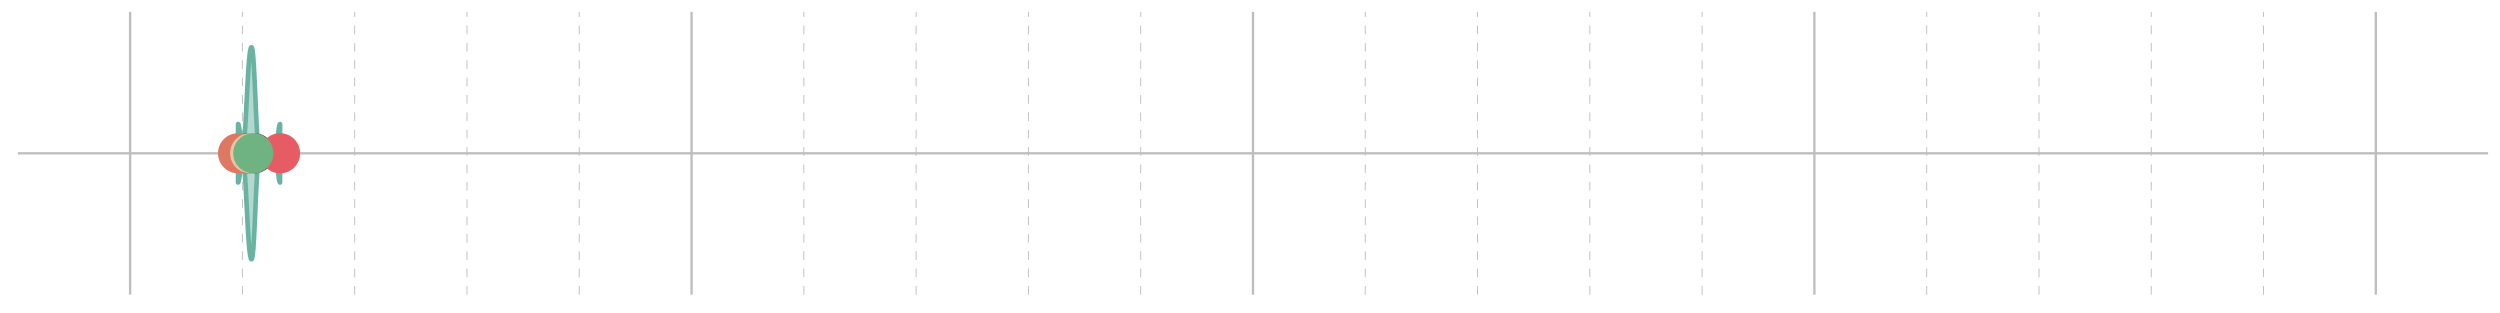
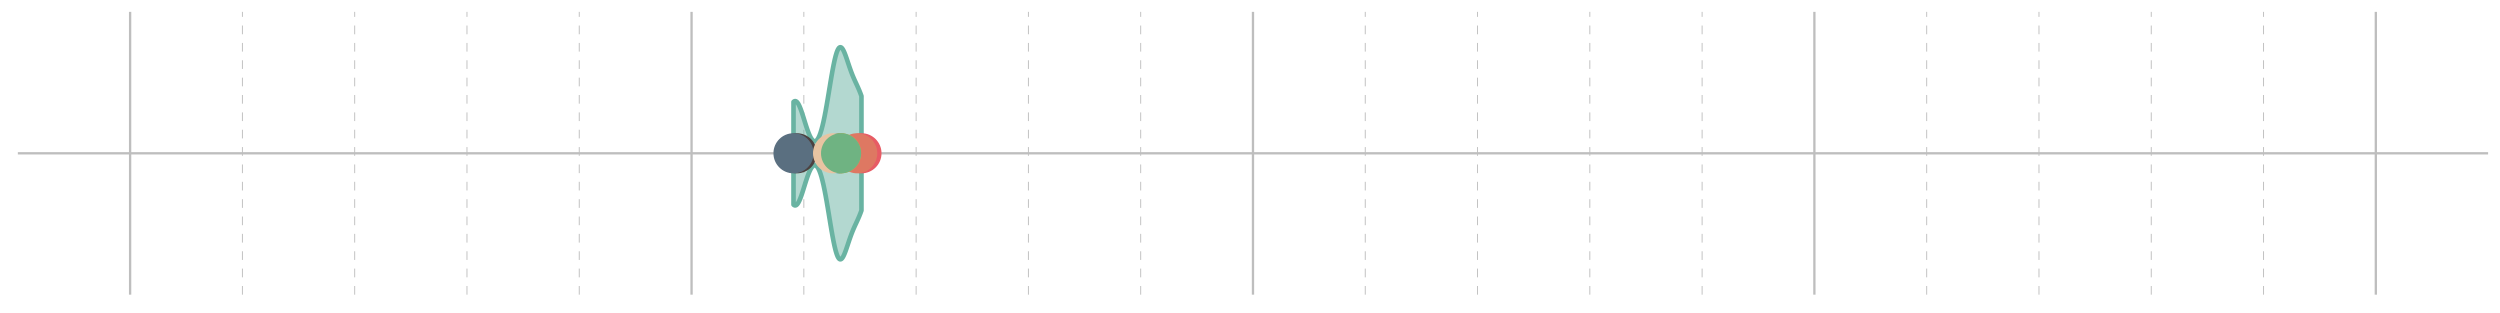
<svg xmlns="http://www.w3.org/2000/svg" class="svglite" width="1152.00pt" height="144.00pt" viewBox="0 0 1152.00 144.00">
  <defs>
    <style type="text/css">
    .svglite line, .svglite polyline, .svglite polygon, .svglite path, .svglite rect, .svglite circle {
      fill: none;
      stroke: #000000;
      stroke-linecap: round;
      stroke-linejoin: round;
      stroke-miterlimit: 10.00;
    }
    .svglite text {
      white-space: pre;
    }
  </style>
  </defs>
  <rect width="100%" height="100%" style="stroke: none; fill: none;" />
  <defs>
    <clipPath id="cpMC4wMHwxMTUyLjAwfDAuMDB8MTQ0LjAw">
      <rect x="0.00" y="0.00" width="1152.00" height="144.00" />
    </clipPath>
  </defs>
  <g clip-path="url(#cpMC4wMHwxMTUyLjAwfDAuMDB8MTQ0LjAw)">
</g>
  <defs>
    <clipPath id="cpOC4yMnwxMTQ2LjUyfDUuNDh8MTM1Ljc4">
      <rect x="8.22" y="5.48" width="1138.30" height="130.30" />
    </clipPath>
  </defs>
  <g clip-path="url(#cpOC4yMnwxMTQ2LjUyfDUuNDh8MTM1Ljc4)">
    <polyline points="111.70,135.78 111.70,5.48 " style="stroke-width: 0.43; stroke: #BEBEBE; stroke-dasharray: 4.00,4.00; stroke-linecap: butt;" />
    <polyline points="163.44,135.78 163.44,5.48 " style="stroke-width: 0.43; stroke: #BEBEBE; stroke-dasharray: 4.00,4.00; stroke-linecap: butt;" />
    <polyline points="215.18,135.78 215.18,5.48 " style="stroke-width: 0.43; stroke: #BEBEBE; stroke-dasharray: 4.00,4.00; stroke-linecap: butt;" />
    <polyline points="266.92,135.78 266.92,5.48 " style="stroke-width: 0.43; stroke: #BEBEBE; stroke-dasharray: 4.00,4.00; stroke-linecap: butt;" />
    <polyline points="370.41,135.78 370.41,5.48 " style="stroke-width: 0.43; stroke: #BEBEBE; stroke-dasharray: 4.00,4.00; stroke-linecap: butt;" />
    <polyline points="422.15,135.78 422.15,5.48 " style="stroke-width: 0.43; stroke: #BEBEBE; stroke-dasharray: 4.00,4.00; stroke-linecap: butt;" />
    <polyline points="473.89,135.78 473.89,5.48 " style="stroke-width: 0.43; stroke: #BEBEBE; stroke-dasharray: 4.00,4.00; stroke-linecap: butt;" />
    <polyline points="525.63,135.78 525.63,5.48 " style="stroke-width: 0.43; stroke: #BEBEBE; stroke-dasharray: 4.00,4.00; stroke-linecap: butt;" />
    <polyline points="629.11,135.78 629.11,5.48 " style="stroke-width: 0.43; stroke: #BEBEBE; stroke-dasharray: 4.00,4.00; stroke-linecap: butt;" />
    <polyline points="680.85,135.78 680.85,5.48 " style="stroke-width: 0.43; stroke: #BEBEBE; stroke-dasharray: 4.00,4.00; stroke-linecap: butt;" />
    <polyline points="732.59,135.78 732.59,5.48 " style="stroke-width: 0.43; stroke: #BEBEBE; stroke-dasharray: 4.00,4.00; stroke-linecap: butt;" />
    <polyline points="784.33,135.78 784.33,5.48 " style="stroke-width: 0.43; stroke: #BEBEBE; stroke-dasharray: 4.00,4.00; stroke-linecap: butt;" />
    <polyline points="887.82,135.78 887.82,5.48 " style="stroke-width: 0.43; stroke: #BEBEBE; stroke-dasharray: 4.00,4.00; stroke-linecap: butt;" />
    <polyline points="939.56,135.78 939.56,5.48 " style="stroke-width: 0.43; stroke: #BEBEBE; stroke-dasharray: 4.00,4.00; stroke-linecap: butt;" />
    <polyline points="991.30,135.78 991.30,5.48 " style="stroke-width: 0.43; stroke: #BEBEBE; stroke-dasharray: 4.00,4.00; stroke-linecap: butt;" />
    <polyline points="1043.04,135.78 1043.04,5.48 " style="stroke-width: 0.43; stroke: #BEBEBE; stroke-dasharray: 4.00,4.00; stroke-linecap: butt;" />
    <polyline points="8.22,70.63 1146.52,70.63 " style="stroke-width: 1.07; stroke: #BEBEBE; stroke-linecap: butt;" />
    <polyline points="59.96,135.78 59.96,5.48 " style="stroke-width: 1.07; stroke: #BEBEBE; stroke-linecap: butt;" />
    <polyline points="318.67,135.78 318.67,5.48 " style="stroke-width: 1.07; stroke: #BEBEBE; stroke-linecap: butt;" />
    <polyline points="577.37,135.78 577.37,5.48 " style="stroke-width: 1.07; stroke: #BEBEBE; stroke-linecap: butt;" />
    <polyline points="836.07,135.78 836.07,5.48 " style="stroke-width: 1.07; stroke: #BEBEBE; stroke-linecap: butt;" />
    <polyline points="1094.78,135.78 1094.78,5.48 " style="stroke-width: 1.07; stroke: #BEBEBE; stroke-linecap: butt;" />
-     <polygon points="109.69,84.09 109.73,84.09 109.76,84.05 109.80,84.00 109.84,83.94 109.88,83.85 109.92,83.75 109.95,83.62 109.99,83.49 110.03,83.33 110.07,83.16 110.11,82.97 110.14,82.77 110.18,82.55 110.22,82.32 110.26,82.08 110.30,81.83 110.33,81.56 110.37,81.29 110.41,81.01 110.45,80.73 110.48,80.44 110.52,80.14 110.56,79.84 110.60,79.54 110.64,79.24 110.67,78.93 110.71,78.63 110.75,78.33 110.79,78.03 110.83,77.74 110.86,77.45 110.90,77.16 110.94,76.88 110.98,76.61 111.02,76.35 111.05,76.09 111.09,75.84 111.13,75.60 111.17,75.38 111.20,75.16 111.24,74.96 111.28,74.76 111.32,74.58 111.36,74.41 111.39,74.26 111.43,74.11 111.47,73.99 111.51,73.87 111.55,73.77 111.58,73.69 111.62,73.62 111.66,73.56 111.70,73.52 111.74,73.50 111.77,73.49 111.81,73.49 111.85,73.52 111.89,73.56 111.92,73.62 111.96,73.69 112.00,73.78 112.04,73.89 112.08,74.01 112.11,74.16 112.15,74.32 112.19,74.50 112.23,74.70 112.27,74.91 112.30,75.15 112.34,75.40 112.38,75.67 112.42,75.96 112.46,76.27 112.49,76.60 112.53,76.95 112.57,77.31 112.61,77.70 112.64,78.10 112.68,78.53 112.72,78.97 112.76,79.43 112.80,79.91 112.83,80.41 112.87,80.92 112.91,81.45 112.95,82.00 112.99,82.57 113.02,83.15 113.06,83.75 113.10,84.36 113.14,84.99 113.18,85.64 113.21,86.29 113.25,86.96 113.29,87.64 113.33,88.33 113.36,89.03 113.40,89.74 113.44,90.46 113.48,91.18 113.52,91.91 113.55,92.65 113.59,93.39 113.63,94.14 113.67,94.89 113.71,95.63 113.74,96.38 113.78,97.13 113.82,97.88 113.86,98.62 113.90,99.36 113.93,100.09 113.97,100.82 114.01,101.54 114.05,102.26 114.08,102.96 114.12,103.65 114.16,104.34 114.20,105.01 114.24,105.67 114.27,106.32 114.31,106.96 114.35,107.58 114.39,108.19 114.43,108.78 114.46,109.35 114.50,109.91 114.54,110.46 114.58,110.99 114.62,111.50 114.65,111.99 114.69,112.47 114.73,112.93 114.77,113.37 114.80,113.80 114.84,114.21 114.88,114.60 114.92,114.98 114.96,115.34 114.99,115.68 115.03,116.00 115.07,116.32 115.11,116.61 115.15,116.89 115.18,117.15 115.22,117.40 115.26,117.63 115.30,117.85 115.34,118.06 115.37,118.25 115.41,118.43 115.45,118.59 115.49,118.74 115.53,118.88 115.56,119.00 115.60,119.11 115.64,119.21 115.68,119.29 115.71,119.36 115.75,119.41 115.79,119.45 115.83,119.48 115.87,119.49 115.90,119.49 115.94,119.47 115.98,119.43 116.02,119.38 116.06,119.31 116.09,119.22 116.13,119.11 116.17,118.99 116.21,118.84 116.25,118.68 116.28,118.49 116.32,118.28 116.36,118.05 116.40,117.80 116.43,117.52 116.47,117.22 116.51,116.90 116.55,116.55 116.59,116.17 116.62,115.78 116.66,115.35 116.70,114.90 116.74,114.43 116.78,113.93 116.81,113.40 116.85,112.85 116.89,112.28 116.93,111.67 116.97,111.05 117.00,110.40 117.04,109.74 117.08,109.04 117.12,108.33 117.15,107.60 117.19,106.85 117.23,106.08 117.27,105.30 117.31,104.50 117.34,103.68 117.38,102.86 117.42,102.02 117.46,101.18 117.50,100.32 117.53,99.46 117.57,98.60 117.61,97.73 117.65,96.87 117.69,96.00 117.72,95.13 117.76,94.27 117.80,93.41 117.84,92.56 117.87,91.72 117.91,90.89 117.95,90.06 117.99,89.25 118.03,88.45 118.06,87.67 118.10,86.90 118.14,86.15 118.18,85.41 118.22,84.69 118.25,84.00 118.29,83.32 118.33,82.65 118.37,82.02 118.41,81.40 118.44,80.80 118.48,80.22 118.52,79.67 118.56,79.13 118.59,78.62 118.63,78.13 118.67,77.66 118.71,77.21 118.75,76.78 118.78,76.38 118.82,75.99 118.86,75.62 118.90,75.27 118.94,74.94 118.97,74.63 119.01,74.34 119.05,74.06 119.09,73.80 119.13,73.56 119.16,73.33 119.20,73.11 119.24,72.91 119.28,72.73 119.31,72.55 119.35,72.39 119.39,72.24 119.43,72.10 119.47,71.97 119.50,71.85 119.54,71.74 119.58,71.64 119.62,71.54 119.66,71.46 119.69,71.38 119.73,71.31 119.77,71.24 119.81,71.18 119.85,71.13 119.88,71.07 119.92,71.03 119.96,70.99 120.00,70.95 120.03,70.92 120.07,70.89 120.11,70.86 120.15,70.83 120.19,70.81 120.22,70.79 120.26,70.77 120.30,70.76 120.34,70.74 120.38,70.73 120.41,70.72 120.45,70.71 120.49,70.70 120.53,70.69 120.57,70.68 120.60,70.68 120.64,70.67 120.68,70.66 120.72,70.66 120.76,70.66 120.79,70.65 120.83,70.65 120.87,70.65 120.91,70.64 120.94,70.64 120.98,70.64 121.02,70.64 121.06,70.64 121.10,70.64 121.13,70.64 121.17,70.64 121.21,70.63 121.25,70.63 121.29,70.63 121.32,70.63 121.36,70.63 121.40,70.63 121.44,70.63 121.48,70.63 121.51,70.63 121.55,70.63 121.59,70.63 121.63,70.63 121.66,70.63 121.70,70.63 121.74,70.63 121.78,70.63 121.82,70.63 121.85,70.63 121.89,70.63 121.93,70.63 121.97,70.63 122.01,70.63 122.04,70.63 122.08,70.63 122.12,70.63 122.16,70.63 122.20,70.63 122.23,70.63 122.27,70.63 122.31,70.63 122.35,70.63 122.38,70.63 122.42,70.63 122.46,70.63 122.50,70.63 122.54,70.63 122.57,70.63 122.61,70.63 122.65,70.63 122.69,70.63 122.73,70.63 122.76,70.63 122.80,70.63 122.84,70.63 122.88,70.63 122.92,70.63 122.95,70.63 122.99,70.63 123.03,70.63 123.07,70.63 123.10,70.63 123.14,70.63 123.18,70.63 123.22,70.63 123.26,70.63 123.29,70.63 123.33,70.63 123.37,70.63 123.41,70.63 123.45,70.63 123.48,70.63 123.52,70.63 123.56,70.63 123.60,70.63 123.64,70.63 123.67,70.63 123.71,70.63 123.75,70.63 123.79,70.63 123.82,70.63 123.86,70.63 123.90,70.63 123.94,70.63 123.98,70.63 124.01,70.63 124.05,70.63 124.09,70.63 124.13,70.63 124.17,70.63 124.20,70.63 124.24,70.63 124.28,70.63 124.32,70.63 124.36,70.63 124.39,70.63 124.43,70.63 124.47,70.63 124.51,70.63 124.54,70.63 124.58,70.63 124.62,70.63 124.66,70.63 124.70,70.63 124.73,70.63 124.77,70.63 124.81,70.63 124.85,70.63 124.89,70.63 124.92,70.63 124.96,70.63 125.00,70.63 125.04,70.63 125.08,70.63 125.11,70.64 125.15,70.64 125.19,70.64 125.23,70.64 125.26,70.64 125.30,70.64 125.34,70.64 125.38,70.64 125.42,70.65 125.45,70.65 125.49,70.65 125.53,70.66 125.57,70.66 125.61,70.66 125.64,70.67 125.68,70.67 125.72,70.68 125.76,70.69 125.80,70.69 125.83,70.70 125.87,70.71 125.91,70.72 125.95,70.73 125.99,70.75 126.02,70.76 126.06,70.78 126.10,70.79 126.14,70.81 126.17,70.83 126.21,70.86 126.25,70.88 126.29,70.91 126.33,70.94 126.36,70.98 126.40,71.01 126.44,71.06 126.48,71.10 126.52,71.15 126.55,71.20 126.59,71.26 126.63,71.32 126.67,71.39 126.71,71.46 126.74,71.54 126.78,71.62 126.82,71.71 126.86,71.80 126.89,71.91 126.93,72.01 126.97,72.13 127.01,72.25 127.05,72.38 127.08,72.52 127.12,72.67 127.16,72.83 127.20,72.99 127.24,73.16 127.27,73.34 127.31,73.53 127.35,73.73 127.39,73.94 127.43,74.15 127.46,74.37 127.50,74.61 127.54,74.85 127.58,75.10 127.61,75.35 127.65,75.62 127.69,75.89 127.73,76.17 127.77,76.45 127.80,76.74 127.84,77.03 127.88,77.34 127.92,77.64 127.96,77.94 127.99,78.25 128.03,78.56 128.07,78.87 128.11,79.19 128.15,79.49 128.18,79.80 128.22,80.11 128.26,80.41 128.30,80.70 128.33,80.99 128.37,81.27 128.41,81.55 128.45,81.81 128.49,82.07 128.52,82.31 128.56,82.54 128.60,82.76 128.64,82.96 128.68,83.15 128.71,83.32 128.75,83.48 128.79,83.62 128.83,83.74 128.87,83.85 128.90,83.94 128.94,84.00 128.98,84.05 129.02,84.08 129.05,84.09 129.05,57.17 129.02,57.18 128.98,57.21 128.94,57.26 128.90,57.32 128.87,57.41 128.83,57.52 128.79,57.64 128.75,57.78 128.71,57.94 128.68,58.11 128.64,58.30 128.60,58.50 128.56,58.72 128.52,58.95 128.49,59.19 128.45,59.45 128.41,59.72 128.37,59.99 128.33,60.27 128.30,60.56 128.26,60.85 128.22,61.15 128.18,61.46 128.15,61.77 128.11,62.08 128.07,62.39 128.03,62.70 127.99,63.01 127.96,63.32 127.92,63.62 127.88,63.93 127.84,64.23 127.80,64.52 127.77,64.81 127.73,65.09 127.69,65.37 127.65,65.64 127.61,65.91 127.58,66.16 127.54,66.41 127.50,66.65 127.46,66.89 127.43,67.11 127.39,67.32 127.35,67.53 127.31,67.73 127.27,67.92 127.24,68.10 127.20,68.27 127.16,68.43 127.12,68.59 127.08,68.74 127.05,68.88 127.01,69.01 126.97,69.13 126.93,69.25 126.89,69.35 126.86,69.46 126.82,69.55 126.78,69.64 126.74,69.72 126.71,69.80 126.67,69.87 126.63,69.94 126.59,70.00 126.55,70.06 126.52,70.11 126.48,70.16 126.44,70.20 126.40,70.25 126.36,70.28 126.33,70.32 126.29,70.35 126.25,70.38 126.21,70.40 126.17,70.43 126.14,70.45 126.10,70.47 126.06,70.48 126.02,70.50 125.99,70.51 125.95,70.53 125.91,70.54 125.87,70.55 125.83,70.56 125.80,70.57 125.76,70.57 125.72,70.58 125.68,70.59 125.64,70.59 125.61,70.60 125.57,70.60 125.53,70.60 125.49,70.61 125.45,70.61 125.42,70.61 125.38,70.62 125.34,70.62 125.30,70.62 125.26,70.62 125.23,70.62 125.19,70.62 125.15,70.62 125.11,70.62 125.08,70.63 125.04,70.63 125.00,70.63 124.96,70.63 124.92,70.63 124.89,70.63 124.85,70.63 124.81,70.63 124.77,70.63 124.73,70.63 124.70,70.63 124.66,70.63 124.62,70.63 124.58,70.63 124.54,70.63 124.51,70.63 124.47,70.63 124.43,70.63 124.39,70.63 124.36,70.63 124.32,70.63 124.28,70.63 124.24,70.63 124.20,70.63 124.17,70.63 124.13,70.63 124.09,70.63 124.05,70.63 124.01,70.63 123.98,70.63 123.94,70.63 123.90,70.63 123.86,70.63 123.82,70.63 123.79,70.63 123.75,70.63 123.71,70.63 123.67,70.63 123.64,70.63 123.60,70.63 123.56,70.63 123.52,70.63 123.48,70.63 123.45,70.63 123.41,70.63 123.37,70.63 123.33,70.63 123.29,70.63 123.26,70.63 123.22,70.63 123.18,70.63 123.14,70.63 123.10,70.63 123.07,70.63 123.03,70.63 122.99,70.63 122.95,70.63 122.92,70.63 122.88,70.63 122.84,70.63 122.80,70.63 122.76,70.63 122.73,70.63 122.69,70.63 122.65,70.63 122.61,70.63 122.57,70.63 122.54,70.63 122.50,70.63 122.46,70.63 122.42,70.63 122.38,70.63 122.35,70.63 122.31,70.63 122.27,70.63 122.23,70.63 122.20,70.63 122.16,70.63 122.12,70.63 122.08,70.63 122.04,70.63 122.01,70.63 121.97,70.63 121.93,70.63 121.89,70.63 121.85,70.63 121.82,70.63 121.78,70.63 121.74,70.63 121.70,70.63 121.66,70.63 121.63,70.63 121.59,70.63 121.55,70.63 121.51,70.63 121.48,70.63 121.44,70.63 121.40,70.63 121.36,70.63 121.32,70.63 121.29,70.63 121.25,70.63 121.21,70.63 121.17,70.63 121.13,70.62 121.10,70.62 121.06,70.62 121.02,70.62 120.98,70.62 120.94,70.62 120.91,70.62 120.87,70.61 120.83,70.61 120.79,70.61 120.76,70.60 120.72,70.60 120.68,70.60 120.64,70.59 120.60,70.59 120.57,70.58 120.53,70.57 120.49,70.56 120.45,70.55 120.41,70.54 120.38,70.53 120.34,70.52 120.30,70.51 120.26,70.49 120.22,70.47 120.19,70.45 120.15,70.43 120.11,70.40 120.07,70.37 120.03,70.34 120.00,70.31 119.96,70.27 119.92,70.23 119.88,70.19 119.85,70.14 119.81,70.08 119.77,70.02 119.73,69.95 119.69,69.88 119.66,69.80 119.62,69.72 119.58,69.62 119.54,69.52 119.50,69.41 119.47,69.29 119.43,69.16 119.39,69.02 119.35,68.87 119.31,68.71 119.28,68.53 119.24,68.35 119.20,68.15 119.16,67.93 119.13,67.70 119.09,67.46 119.05,67.20 119.01,66.92 118.97,66.63 118.94,66.32 118.90,65.99 118.86,65.64 118.82,65.27 118.78,64.88 118.75,64.48 118.71,64.05 118.67,63.60 118.63,63.13 118.59,62.64 118.56,62.13 118.52,61.59 118.48,61.04 118.44,60.46 118.41,59.86 118.37,59.24 118.33,58.61 118.29,57.94 118.25,57.26 118.22,56.57 118.18,55.85 118.14,55.11 118.10,54.36 118.06,53.59 118.03,52.81 117.99,52.01 117.95,51.20 117.91,50.38 117.87,49.54 117.84,48.70 117.80,47.85 117.76,46.99 117.72,46.13 117.69,45.26 117.65,44.39 117.61,43.53 117.57,42.66 117.53,41.80 117.50,40.94 117.46,40.08 117.42,39.24 117.38,38.40 117.34,37.58 117.31,36.76 117.27,35.96 117.23,35.18 117.19,34.41 117.15,33.66 117.12,32.93 117.08,32.22 117.04,31.52 117.00,30.86 116.97,30.21 116.93,29.59 116.89,28.98 116.85,28.41 116.81,27.86 116.78,27.33 116.74,26.83 116.70,26.36 116.66,25.91 116.62,25.48 116.59,25.09 116.55,24.71 116.51,24.36 116.47,24.04 116.43,23.74 116.40,23.46 116.36,23.21 116.32,22.98 116.28,22.77 116.25,22.58 116.21,22.42 116.17,22.27 116.13,22.15 116.09,22.04 116.06,21.95 116.02,21.88 115.98,21.83 115.94,21.79 115.90,21.77 115.87,21.77 115.83,21.78 115.79,21.81 115.75,21.85 115.71,21.90 115.68,21.97 115.64,22.05 115.60,22.15 115.56,22.26 115.53,22.38 115.49,22.52 115.45,22.67 115.41,22.83 115.37,23.01 115.34,23.20 115.30,23.41 115.26,23.63 115.22,23.86 115.18,24.11 115.15,24.37 115.11,24.65 115.07,24.94 115.03,25.26 114.99,25.58 114.96,25.92 114.92,26.28 114.88,26.66 114.84,27.05 114.80,27.46 114.77,27.89 114.73,28.33 114.69,28.79 114.65,29.27 114.62,29.76 114.58,30.27 114.54,30.80 114.50,31.35 114.46,31.91 114.43,32.48 114.39,33.08 114.35,33.68 114.31,34.30 114.27,34.94 114.24,35.59 114.20,36.25 114.16,36.92 114.12,37.61 114.08,38.30 114.05,39.00 114.01,39.72 113.97,40.44 113.93,41.17 113.90,41.90 113.86,42.64 113.82,43.38 113.78,44.13 113.74,44.88 113.71,45.63 113.67,46.37 113.63,47.12 113.59,47.87 113.55,48.61 113.52,49.35 113.48,50.08 113.44,50.80 113.40,51.52 113.36,52.23 113.33,52.93 113.29,53.62 113.25,54.30 113.21,54.97 113.18,55.62 113.14,56.27 113.10,56.90 113.06,57.51 113.02,58.11 112.99,58.69 112.95,59.26 112.91,59.81 112.87,60.34 112.83,60.85 112.80,61.35 112.76,61.83 112.72,62.29 112.68,62.73 112.64,63.16 112.61,63.56 112.57,63.95 112.53,64.31 112.49,64.66 112.46,64.99 112.42,65.30 112.38,65.59 112.34,65.86 112.30,66.11 112.27,66.35 112.23,66.57 112.19,66.76 112.15,66.94 112.11,67.10 112.08,67.25 112.04,67.37 112.00,67.48 111.96,67.57 111.92,67.65 111.89,67.70 111.85,67.74 111.81,67.77 111.77,67.77 111.74,67.76 111.70,67.74 111.66,67.70 111.62,67.64 111.58,67.57 111.55,67.49 111.51,67.39 111.47,67.27 111.43,67.15 111.39,67.00 111.36,66.85 111.32,66.68 111.28,66.50 111.24,66.30 111.20,66.10 111.17,65.88 111.13,65.66 111.09,65.42 111.05,65.17 111.02,64.91 110.98,64.65 110.94,64.38 110.90,64.10 110.86,63.81 110.83,63.52 110.79,63.23 110.75,62.93 110.71,62.63 110.67,62.33 110.64,62.02 110.60,61.72 110.56,61.42 110.52,61.12 110.48,60.82 110.45,60.53 110.41,60.25 110.37,59.97 110.33,59.70 110.30,59.43 110.26,59.18 110.22,58.94 110.18,58.71 110.14,58.49 110.11,58.29 110.07,58.11 110.03,57.93 109.99,57.77 109.95,57.64 109.92,57.51 109.88,57.41 109.84,57.32 109.80,57.26 109.76,57.21 109.73,57.17 109.69,57.17 109.69,84.09 " style="stroke-width: 2.13; stroke: #69B3A2; fill: #69B3A2; fill-opacity: 0.50;" />
-     <circle cx="117.19" cy="70.63" r="8.89" style="stroke-width: 0.71; stroke: #4C413F; fill: #4C413F;" />
-     <circle cx="113.96" cy="70.63" r="8.89" style="stroke-width: 0.71; stroke: #5A6F80; fill: #5A6F80;" />
-     <circle cx="114.81" cy="70.63" r="8.89" style="stroke-width: 0.71; stroke: #278B9A; fill: #278B9A;" />
-     <circle cx="129.05" cy="70.63" r="8.89" style="stroke-width: 0.71; stroke: #E75B64; fill: #E75B64;" />
-     <circle cx="109.69" cy="70.63" r="8.89" style="stroke-width: 0.71; stroke: #DE7862; fill: #DE7862;" />
-     <circle cx="116.15" cy="70.63" r="8.89" style="stroke-width: 0.71; stroke: #D8AF39; fill: #D8AF39;" />
-     <circle cx="115.27" cy="70.63" r="8.89" style="stroke-width: 0.71; stroke: #E8C4A2; fill: #E8C4A2;" />
-     <circle cx="116.73" cy="70.63" r="8.89" style="stroke-width: 0.71; stroke: #6FB382; fill: #6FB382;" />
+     <polygon points="365.65,94.30 365.71,94.35 365.77,94.41 365.84,94.45 365.90,94.49 365.96,94.53 366.02,94.56 366.08,94.59 366.14,94.61 366.20,94.63 366.26,94.65 366.33,94.66 366.39,94.66 366.45,94.66 366.51,94.65 366.57,94.65 366.63,94.63 366.69,94.61 366.75,94.59 366.82,94.56 366.88,94.52 366.94,94.49 367.00,94.45 367.06,94.40 367.12,94.35 367.18,94.29 367.24,94.23 367.31,94.17 367.37,94.10 367.43,94.02 367.49,93.95 367.55,93.87 367.61,93.78 367.67,93.69 367.73,93.60 367.80,93.50 367.86,93.40 367.92,93.29 367.98,93.18 368.04,93.06 368.10,92.95 368.16,92.82 368.22,92.70 368.29,92.57 368.35,92.44 368.41,92.30 368.47,92.17 368.53,92.02 368.59,91.88 368.65,91.73 368.71,91.58 368.78,91.43 368.84,91.27 368.90,91.11 368.96,90.95 369.02,90.79 369.08,90.62 369.14,90.45 369.20,90.28 369.27,90.10 369.33,89.93 369.39,89.75 369.45,89.57 369.51,89.39 369.57,89.21 369.63,89.02 369.69,88.83 369.76,88.65 369.82,88.46 369.88,88.27 369.94,88.08 370.00,87.88 370.06,87.69 370.12,87.50 370.19,87.30 370.25,87.11 370.31,86.91 370.37,86.71 370.43,86.52 370.49,86.32 370.55,86.12 370.61,85.92 370.68,85.73 370.74,85.53 370.80,85.33 370.86,85.14 370.92,84.94 370.98,84.74 371.04,84.55 371.10,84.35 371.17,84.16 371.23,83.97 371.29,83.77 371.35,83.58 371.41,83.39 371.47,83.20 371.53,83.01 371.59,82.83 371.66,82.64 371.72,82.46 371.78,82.27 371.84,82.09 371.90,81.91 371.96,81.74 372.02,81.56 372.08,81.39 372.15,81.21 372.21,81.04 372.27,80.88 372.33,80.71 372.39,80.55 372.45,80.39 372.51,80.23 372.57,80.07 372.64,79.91 372.70,79.76 372.76,79.61 372.82,79.47 372.88,79.32 372.94,79.18 373.00,79.04 373.06,78.91 373.13,78.77 373.19,78.64 373.25,78.51 373.31,78.39 373.37,78.27 373.43,78.15 373.49,78.04 373.55,77.92 373.62,77.81 373.68,77.71 373.74,77.61 373.80,77.51 373.86,77.41 373.92,77.32 373.98,77.23 374.04,77.14 374.11,77.06 374.17,76.98 374.23,76.91 374.29,76.83 374.35,76.76 374.41,76.70 374.47,76.64 374.54,76.58 374.60,76.53 374.66,76.48 374.72,76.43 374.78,76.39 374.84,76.35 374.90,76.31 374.96,76.28 375.03,76.25 375.09,76.23 375.15,76.21 375.21,76.19 375.27,76.18 375.33,76.17 375.39,76.17 375.45,76.16 375.52,76.17 375.58,76.18 375.64,76.19 375.70,76.20 375.76,76.22 375.82,76.25 375.88,76.28 375.94,76.31 376.01,76.34 376.07,76.38 376.13,76.43 376.19,76.47 376.25,76.53 376.31,76.58 376.37,76.64 376.43,76.71 376.50,76.78 376.56,76.85 376.62,76.93 376.68,77.01 376.74,77.10 376.80,77.19 376.86,77.28 376.92,77.38 376.99,77.48 377.05,77.59 377.11,77.70 377.17,77.82 377.23,77.94 377.29,78.07 377.35,78.20 377.41,78.33 377.48,78.47 377.54,78.61 377.60,78.76 377.66,78.91 377.72,79.06 377.78,79.22 377.84,79.39 377.90,79.56 377.97,79.73 378.03,79.90 378.09,80.09 378.15,80.27 378.21,80.46 378.27,80.66 378.33,80.86 378.39,81.06 378.46,81.27 378.52,81.48 378.58,81.69 378.64,81.91 378.70,82.14 378.76,82.37 378.82,82.60 378.88,82.84 378.95,83.08 379.01,83.32 379.07,83.57 379.13,83.82 379.19,84.08 379.25,84.34 379.31,84.60 379.38,84.87 379.44,85.14 379.50,85.42 379.56,85.70 379.62,85.99 379.68,86.27 379.74,86.57 379.80,86.86 379.87,87.16 379.93,87.46 379.99,87.76 380.05,88.07 380.11,88.38 380.17,88.70 380.23,89.02 380.29,89.34 380.36,89.66 380.42,89.99 380.48,90.32 380.54,90.65 380.60,90.99 380.66,91.33 380.72,91.67 380.78,92.01 380.85,92.36 380.91,92.70 380.97,93.05 381.03,93.41 381.09,93.76 381.15,94.12 381.21,94.48 381.27,94.84 381.34,95.20 381.40,95.56 381.46,95.92 381.52,96.29 381.58,96.66 381.64,97.03 381.70,97.39 381.76,97.76 381.83,98.13 381.89,98.51 381.95,98.88 382.01,99.25 382.07,99.62 382.13,99.99 382.19,100.37 382.25,100.74 382.32,101.11 382.38,101.48 382.44,101.85 382.50,102.23 382.56,102.59 382.62,102.96 382.68,103.33 382.74,103.70 382.81,104.06 382.87,104.43 382.93,104.79 382.99,105.15 383.05,105.51 383.11,105.87 383.17,106.22 383.23,106.57 383.30,106.93 383.36,107.27 383.42,107.62 383.48,107.96 383.54,108.30 383.60,108.64 383.66,108.97 383.73,109.30 383.79,109.63 383.85,109.95 383.91,110.27 383.97,110.58 384.03,110.89 384.09,111.20 384.15,111.50 384.22,111.81 384.28,112.10 384.34,112.39 384.40,112.67 384.46,112.96 384.52,113.23 384.58,113.50 384.64,113.77 384.71,114.03 384.77,114.28 384.83,114.53 384.89,114.78 384.95,115.02 385.01,115.25 385.07,115.48 385.13,115.70 385.20,115.92 385.26,116.13 385.32,116.33 385.38,116.53 385.44,116.72 385.50,116.91 385.56,117.09 385.62,117.26 385.69,117.43 385.75,117.59 385.81,117.74 385.87,117.89 385.93,118.03 385.99,118.17 386.05,118.30 386.11,118.42 386.18,118.53 386.24,118.64 386.30,118.74 386.36,118.84 386.42,118.93 386.48,119.01 386.54,119.09 386.60,119.16 386.67,119.22 386.73,119.27 386.79,119.33 386.85,119.37 386.91,119.41 386.97,119.43 387.03,119.46 387.09,119.48 387.16,119.49 387.22,119.49 387.28,119.49 387.34,119.48 387.40,119.47 387.46,119.45 387.52,119.43 387.58,119.40 387.65,119.36 387.71,119.32 387.77,119.27 387.83,119.22 387.89,119.16 387.95,119.10 388.01,119.03 388.07,118.95 388.14,118.87 388.20,118.79 388.26,118.70 388.32,118.61 388.38,118.51 388.44,118.41 388.50,118.30 388.57,118.19 388.63,118.07 388.69,117.95 388.75,117.83 388.81,117.70 388.87,117.57 388.93,117.44 388.99,117.30 389.06,117.16 389.12,117.01 389.18,116.87 389.24,116.72 389.30,116.56 389.36,116.41 389.42,116.25 389.48,116.09 389.55,115.93 389.61,115.76 389.67,115.60 389.73,115.43 389.79,115.26 389.85,115.08 389.91,114.91 389.97,114.74 390.04,114.56 390.10,114.38 390.16,114.20 390.22,114.02 390.28,113.84 390.34,113.66 390.40,113.48 390.46,113.30 390.53,113.11 390.59,112.93 390.65,112.75 390.71,112.56 390.77,112.38 390.83,112.20 390.89,112.01 390.95,111.83 391.02,111.65 391.08,111.47 391.14,111.28 391.20,111.10 391.26,110.92 391.32,110.74 391.38,110.56 391.44,110.38 391.51,110.20 391.57,110.03 391.63,109.85 391.69,109.68 391.75,109.50 391.81,109.33 391.87,109.16 391.93,108.99 392.00,108.82 392.06,108.65 392.12,108.48 392.18,108.32 392.24,108.15 392.30,107.99 392.36,107.83 392.42,107.66 392.49,107.51 392.55,107.35 392.61,107.19 392.67,107.03 392.73,106.88 392.79,106.73 392.85,106.58 392.92,106.42 392.98,106.27 393.04,106.13 393.10,105.98 393.16,105.83 393.22,105.69 393.28,105.55 393.34,105.40 393.41,105.26 393.47,105.12 393.53,104.98 393.59,104.84 393.65,104.70 393.71,104.57 393.77,104.43 393.83,104.29 393.90,104.16 393.96,104.02 394.02,103.89 394.08,103.75 394.14,103.62 394.20,103.49 394.26,103.36 394.32,103.22 394.39,103.09 394.45,102.96 394.51,102.83 394.57,102.70 394.63,102.56 394.69,102.43 394.75,102.30 394.81,102.17 394.88,102.03 394.94,101.90 395.00,101.77 395.06,101.63 395.12,101.50 395.18,101.36 395.24,101.23 395.30,101.09 395.37,100.95 395.43,100.81 395.49,100.67 395.55,100.54 395.61,100.39 395.67,100.25 395.73,100.11 395.79,99.97 395.86,99.82 395.92,99.67 395.98,99.53 396.04,99.38 396.10,99.23 396.16,99.08 396.22,98.92 396.28,98.77 396.35,98.61 396.41,98.46 396.47,98.30 396.53,98.14 396.59,97.98 396.65,97.81 396.71,97.65 396.77,97.48 396.84,97.31 396.90,97.14 396.96,96.97 396.96,44.29 396.90,44.12 396.84,43.95 396.77,43.78 396.71,43.61 396.65,43.45 396.59,43.28 396.53,43.12 396.47,42.96 396.41,42.80 396.35,42.65 396.28,42.49 396.22,42.34 396.16,42.18 396.10,42.03 396.04,41.88 395.98,41.73 395.92,41.59 395.86,41.44 395.79,41.29 395.73,41.15 395.67,41.01 395.61,40.87 395.55,40.73 395.49,40.59 395.43,40.45 395.37,40.31 395.30,40.17 395.24,40.03 395.18,39.90 395.12,39.76 395.06,39.63 395.00,39.49 394.94,39.36 394.88,39.23 394.81,39.09 394.75,38.96 394.69,38.83 394.63,38.70 394.57,38.57 394.51,38.43 394.45,38.30 394.39,38.17 394.32,38.04 394.26,37.90 394.20,37.77 394.14,37.64 394.08,37.51 394.02,37.37 393.96,37.24 393.90,37.10 393.83,36.97 393.77,36.83 393.71,36.69 393.65,36.56 393.59,36.42 393.53,36.28 393.47,36.14 393.41,36.00 393.34,35.86 393.28,35.71 393.22,35.57 393.16,35.43 393.10,35.28 393.04,35.13 392.98,34.99 392.92,34.84 392.85,34.69 392.79,34.53 392.73,34.38 392.67,34.23 392.61,34.07 392.55,33.91 392.49,33.75 392.42,33.60 392.36,33.43 392.30,33.27 392.24,33.11 392.18,32.95 392.12,32.78 392.06,32.61 392.00,32.44 391.93,32.27 391.87,32.10 391.81,31.93 391.75,31.76 391.69,31.58 391.63,31.41 391.57,31.23 391.51,31.06 391.44,30.88 391.38,30.70 391.32,30.52 391.26,30.34 391.20,30.16 391.14,29.98 391.08,29.79 391.02,29.61 390.95,29.43 390.89,29.25 390.83,29.06 390.77,28.88 390.71,28.70 390.65,28.51 390.59,28.33 390.53,28.15 390.46,27.96 390.40,27.78 390.34,27.60 390.28,27.42 390.22,27.24 390.16,27.06 390.10,26.88 390.04,26.70 389.97,26.52 389.91,26.35 389.85,26.18 389.79,26.00 389.73,25.83 389.67,25.66 389.61,25.50 389.55,25.33 389.48,25.17 389.42,25.01 389.36,24.85 389.30,24.70 389.24,24.54 389.18,24.39 389.12,24.25 389.06,24.10 388.99,23.96 388.93,23.82 388.87,23.69 388.81,23.56 388.75,23.43 388.69,23.31 388.63,23.19 388.57,23.07 388.50,22.96 388.44,22.85 388.38,22.75 388.32,22.65 388.26,22.56 388.20,22.47 388.14,22.39 388.07,22.31 388.01,22.23 387.95,22.16 387.89,22.10 387.83,22.04 387.77,21.99 387.71,21.94 387.65,21.90 387.58,21.86 387.52,21.83 387.46,21.81 387.40,21.79 387.34,21.78 387.28,21.77 387.22,21.77 387.16,21.77 387.09,21.78 387.03,21.80 386.97,21.83 386.91,21.85 386.85,21.89 386.79,21.93 386.73,21.99 386.67,22.04 386.60,22.10 386.54,22.17 386.48,22.25 386.42,22.33 386.36,22.42 386.30,22.52 386.24,22.62 386.18,22.73 386.11,22.84 386.05,22.96 385.99,23.09 385.93,23.23 385.87,23.37 385.81,23.52 385.75,23.67 385.69,23.83 385.62,24.00 385.56,24.17 385.50,24.35 385.44,24.54 385.38,24.73 385.32,24.93 385.26,25.13 385.20,25.34 385.13,25.56 385.07,25.78 385.01,26.01 384.95,26.24 384.89,26.48 384.83,26.73 384.77,26.98 384.71,27.23 384.64,27.49 384.58,27.76 384.52,28.03 384.46,28.30 384.40,28.59 384.34,28.87 384.28,29.16 384.22,29.46 384.15,29.76 384.09,30.06 384.03,30.37 383.97,30.68 383.91,30.99 383.85,31.31 383.79,31.63 383.73,31.96 383.66,32.29 383.60,32.62 383.54,32.96 383.48,33.30 383.42,33.64 383.36,33.99 383.30,34.33 383.23,34.69 383.17,35.04 383.11,35.39 383.05,35.75 382.99,36.11 382.93,36.47 382.87,36.83 382.81,37.20 382.74,37.56 382.68,37.93 382.62,38.30 382.56,38.67 382.50,39.04 382.44,39.41 382.38,39.78 382.32,40.15 382.25,40.52 382.19,40.89 382.13,41.27 382.07,41.64 382.01,42.01 381.95,42.38 381.89,42.75 381.83,43.13 381.76,43.50 381.70,43.87 381.64,44.24 381.58,44.60 381.52,44.97 381.46,45.34 381.40,45.70 381.34,46.06 381.27,46.42 381.21,46.78 381.15,47.14 381.09,47.50 381.03,47.85 380.97,48.21 380.91,48.56 380.85,48.90 380.78,49.25 380.72,49.59 380.66,49.93 380.60,50.27 380.54,50.61 380.48,50.94 380.42,51.27 380.36,51.60 380.29,51.92 380.23,52.24 380.17,52.56 380.11,52.88 380.05,53.19 379.99,53.50 379.93,53.80 379.87,54.10 379.80,54.40 379.74,54.70 379.68,54.99 379.62,55.27 379.56,55.56 379.50,55.84 379.44,56.12 379.38,56.39 379.31,56.66 379.25,56.92 379.19,57.18 379.13,57.44 379.07,57.69 379.01,57.94 378.95,58.18 378.88,58.42 378.82,58.66 378.76,58.89 378.70,59.12 378.64,59.35 378.58,59.57 378.52,59.78 378.46,59.99 378.39,60.20 378.33,60.40 378.27,60.60 378.21,60.80 378.15,60.99 378.09,61.17 378.03,61.36 377.97,61.53 377.90,61.70 377.84,61.87 377.78,62.04 377.72,62.20 377.66,62.35 377.60,62.50 377.54,62.65 377.48,62.79 377.41,62.93 377.35,63.06 377.29,63.19 377.23,63.32 377.17,63.44 377.11,63.56 377.05,63.67 376.99,63.78 376.92,63.88 376.86,63.98 376.80,64.07 376.74,64.16 376.68,64.25 376.62,64.33 376.56,64.41 376.50,64.48 376.43,64.55 376.37,64.62 376.31,64.68 376.25,64.73 376.19,64.79 376.13,64.83 376.07,64.88 376.01,64.92 375.94,64.95 375.88,64.99 375.82,65.01 375.76,65.04 375.70,65.06 375.64,65.07 375.58,65.08 375.52,65.09 375.45,65.10 375.39,65.09 375.33,65.09 375.27,65.08 375.21,65.07 375.15,65.05 375.09,65.03 375.03,65.01 374.96,64.98 374.90,64.95 374.84,64.91 374.78,64.87 374.72,64.83 374.66,64.78 374.60,64.73 374.54,64.68 374.47,64.62 374.41,64.56 374.35,64.50 374.29,64.43 374.23,64.35 374.17,64.28 374.11,64.20 374.04,64.12 373.98,64.03 373.92,63.94 373.86,63.85 373.80,63.75 373.74,63.65 373.68,63.55 373.62,63.45 373.55,63.34 373.49,63.23 373.43,63.11 373.37,62.99 373.31,62.87 373.25,62.75 373.19,62.62 373.13,62.49 373.06,62.35 373.00,62.22 372.94,62.08 372.88,61.94 372.82,61.79 372.76,61.65 372.70,61.50 372.64,61.35 372.57,61.19 372.51,61.03 372.45,60.88 372.39,60.71 372.33,60.55 372.27,60.38 372.21,60.22 372.15,60.05 372.08,59.87 372.02,59.70 371.96,59.52 371.90,59.35 371.84,59.17 371.78,58.99 371.72,58.80 371.66,58.62 371.59,58.43 371.53,58.25 371.47,58.06 371.41,57.87 371.35,57.68 371.29,57.49 371.23,57.30 371.17,57.10 371.10,56.91 371.04,56.71 370.98,56.52 370.92,56.32 370.86,56.12 370.80,55.93 370.74,55.73 370.68,55.53 370.61,55.34 370.55,55.14 370.49,54.94 370.43,54.74 370.37,54.55 370.31,54.35 370.25,54.15 370.19,53.96 370.12,53.76 370.06,53.57 370.00,53.38 369.94,53.18 369.88,52.99 369.82,52.80 369.76,52.61 369.69,52.43 369.63,52.24 369.57,52.05 369.51,51.87 369.45,51.69 369.39,51.51 369.33,51.33 369.27,51.16 369.20,50.98 369.14,50.81 369.08,50.64 369.02,50.47 368.96,50.31 368.90,50.15 368.84,49.99 368.78,49.83 368.71,49.68 368.65,49.53 368.59,49.38 368.53,49.24 368.47,49.09 368.41,48.96 368.35,48.82 368.29,48.69 368.22,48.56 368.16,48.44 368.10,48.31 368.04,48.20 367.98,48.08 367.92,47.97 367.86,47.86 367.80,47.76 367.73,47.66 367.67,47.57 367.61,47.48 367.55,47.40 367.49,47.31 367.43,47.24 367.37,47.16 367.31,47.09 367.24,47.03 367.18,46.97 367.12,46.91 367.06,46.86 367.00,46.82 366.94,46.77 366.88,46.74 366.82,46.70 366.75,46.67 366.69,46.65 366.63,46.63 366.57,46.62 366.51,46.61 366.45,46.60 366.39,46.60 366.33,46.61 366.26,46.62 366.20,46.63 366.14,46.65 366.08,46.67 366.02,46.70 365.96,46.73 365.90,46.77 365.84,46.81 365.77,46.85 365.71,46.91 365.65,46.96 365.65,94.30 " style="stroke-width: 2.13; stroke: #69B3A2; fill: #69B3A2; fill-opacity: 0.50;" />
+     <circle cx="367.17" cy="70.63" r="8.89" style="stroke-width: 0.71; stroke: #4C413F; fill: #4C413F;" />
+     <circle cx="365.65" cy="70.63" r="8.89" style="stroke-width: 0.71; stroke: #5A6F80; fill: #5A6F80;" />
+     <circle cx="386.79" cy="70.63" r="8.89" style="stroke-width: 0.71; stroke: #278B9A; fill: #278B9A;" />
+     <circle cx="396.96" cy="70.63" r="8.89" style="stroke-width: 0.71; stroke: #E75B64; fill: #E75B64;" />
+     <circle cx="395.00" cy="70.63" r="8.89" style="stroke-width: 0.71; stroke: #DE7862; fill: #DE7862;" />
+     <circle cx="387.53" cy="70.63" r="8.89" style="stroke-width: 0.71; stroke: #D8AF39; fill: #D8AF39;" />
+     <circle cx="383.88" cy="70.63" r="8.89" style="stroke-width: 0.71; stroke: #E8C4A2; fill: #E8C4A2;" />
+     <circle cx="387.57" cy="70.63" r="8.89" style="stroke-width: 0.71; stroke: #6FB382; fill: #6FB382;" />
  </g>
  <g clip-path="url(#cpMC4wMHwxMTUyLjAwfDAuMDB8MTQ0LjAw)">
</g>
</svg>
